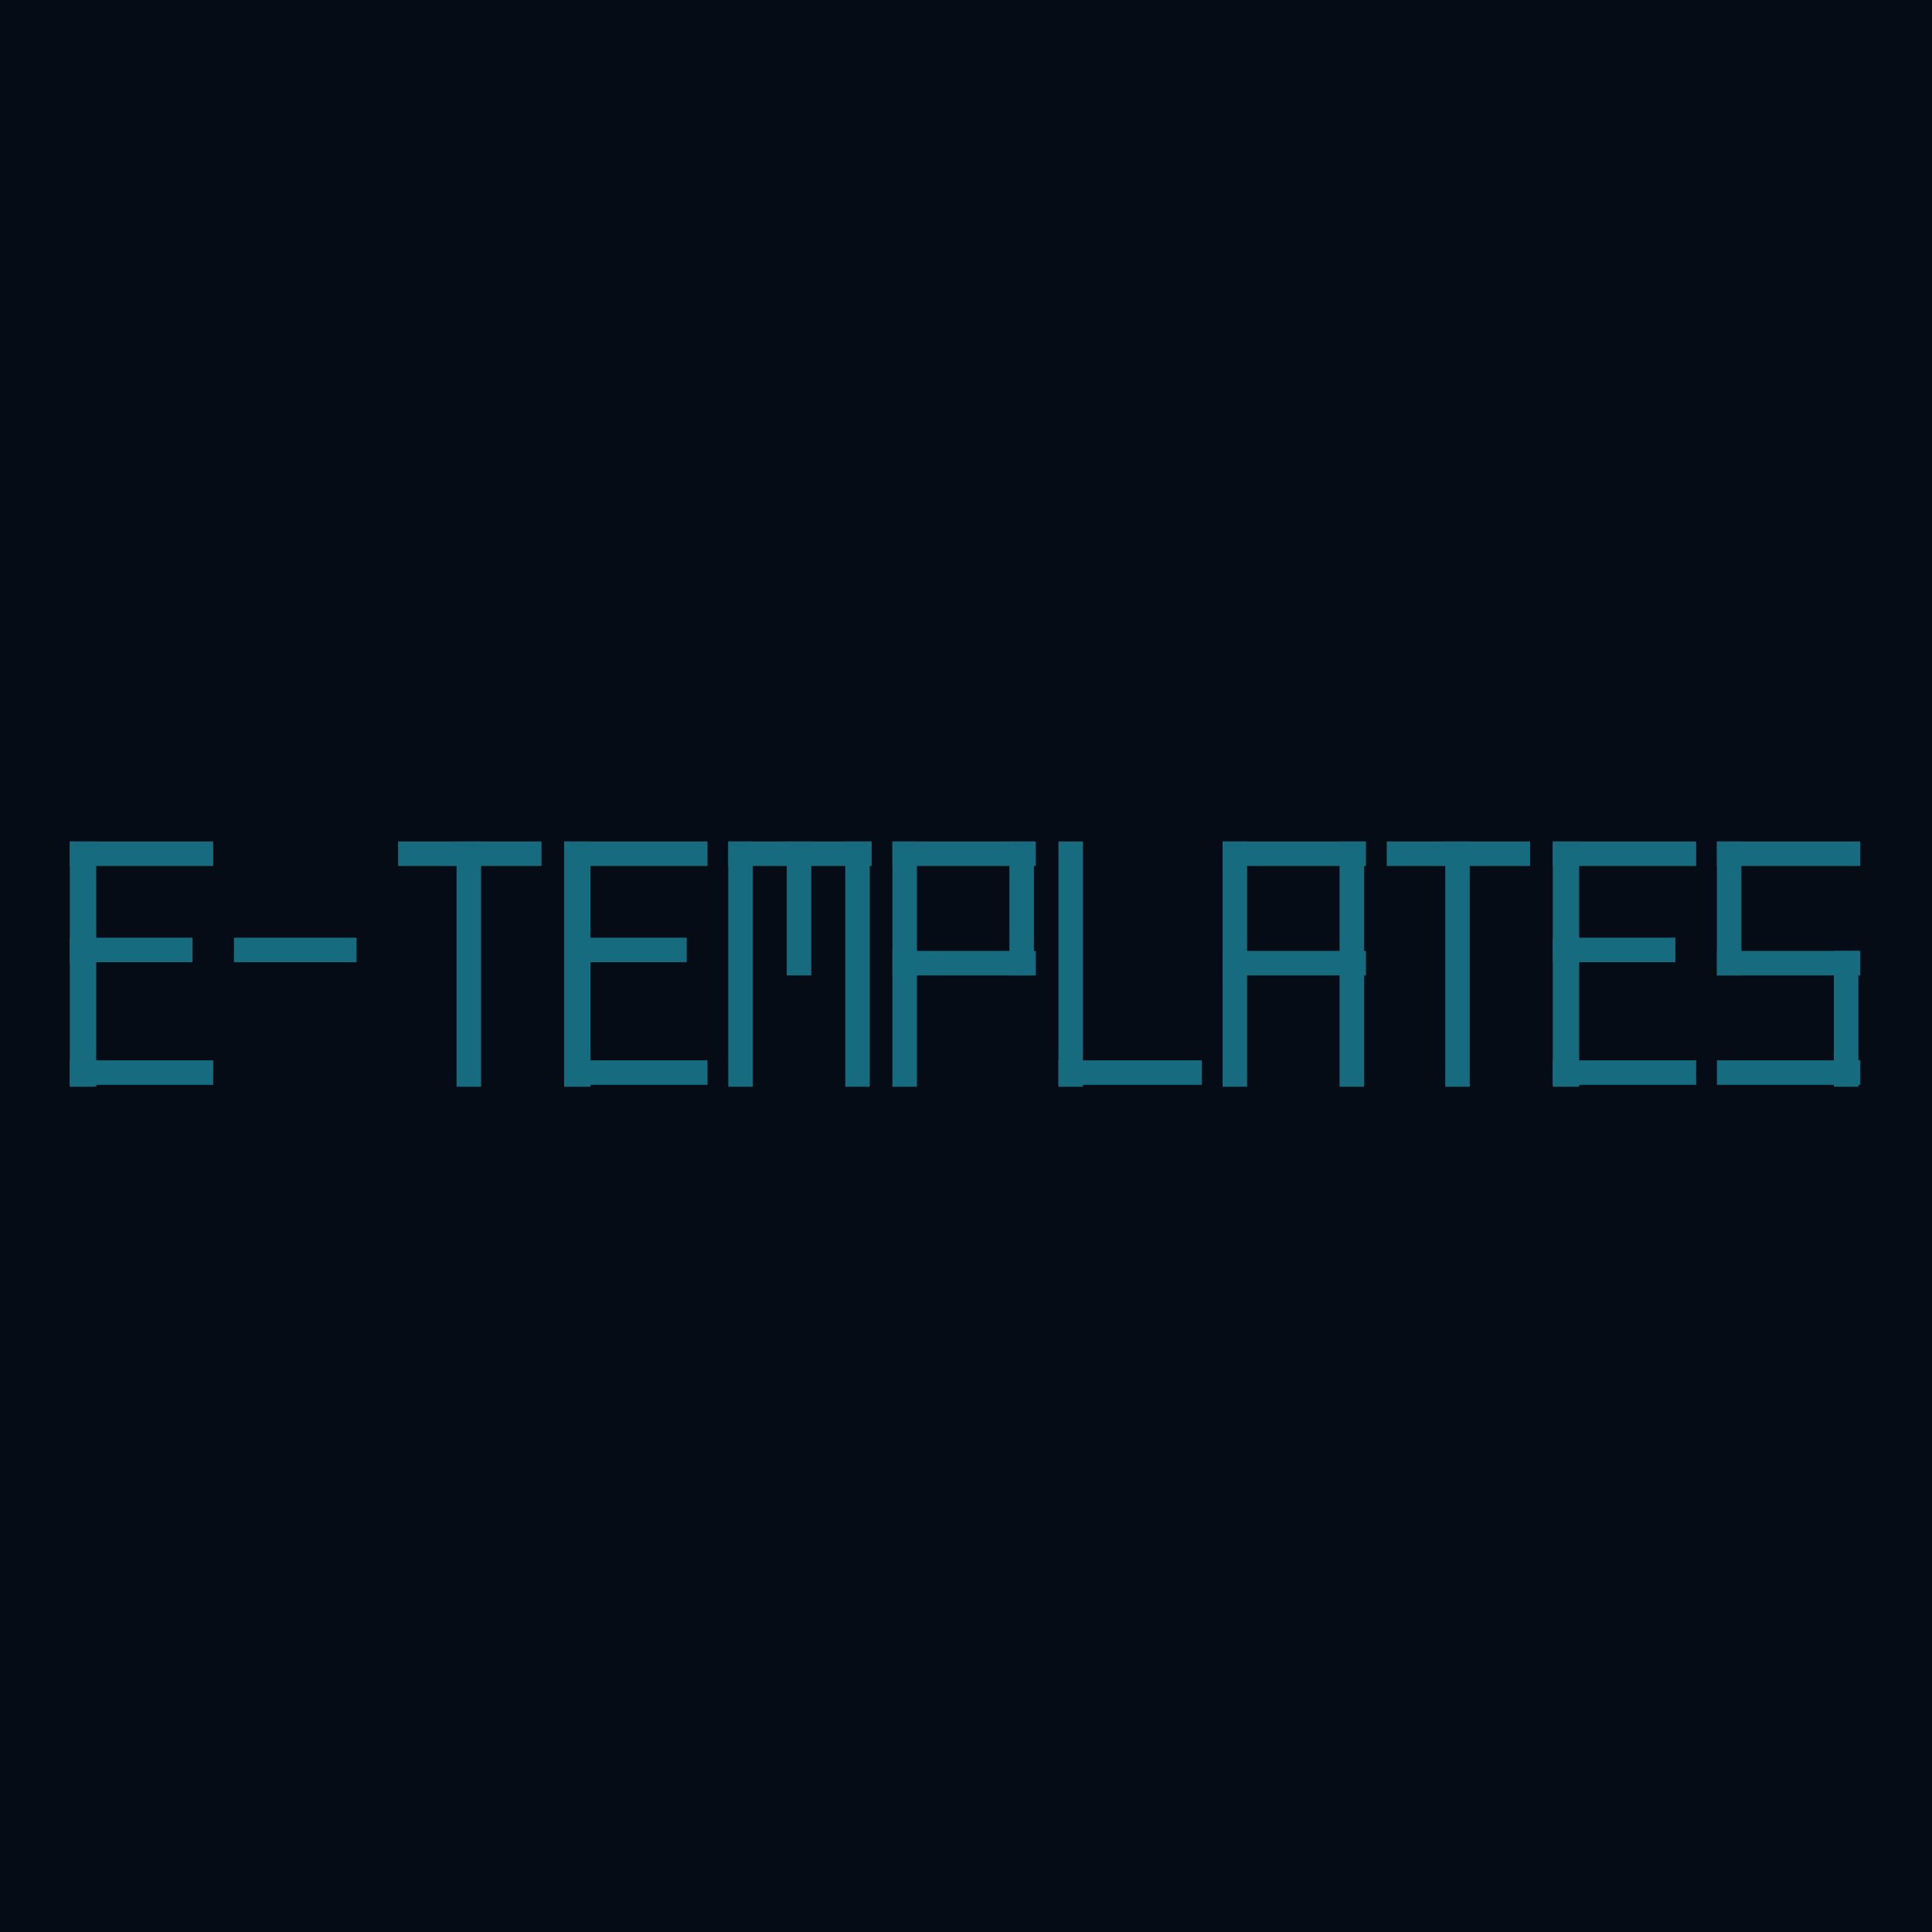
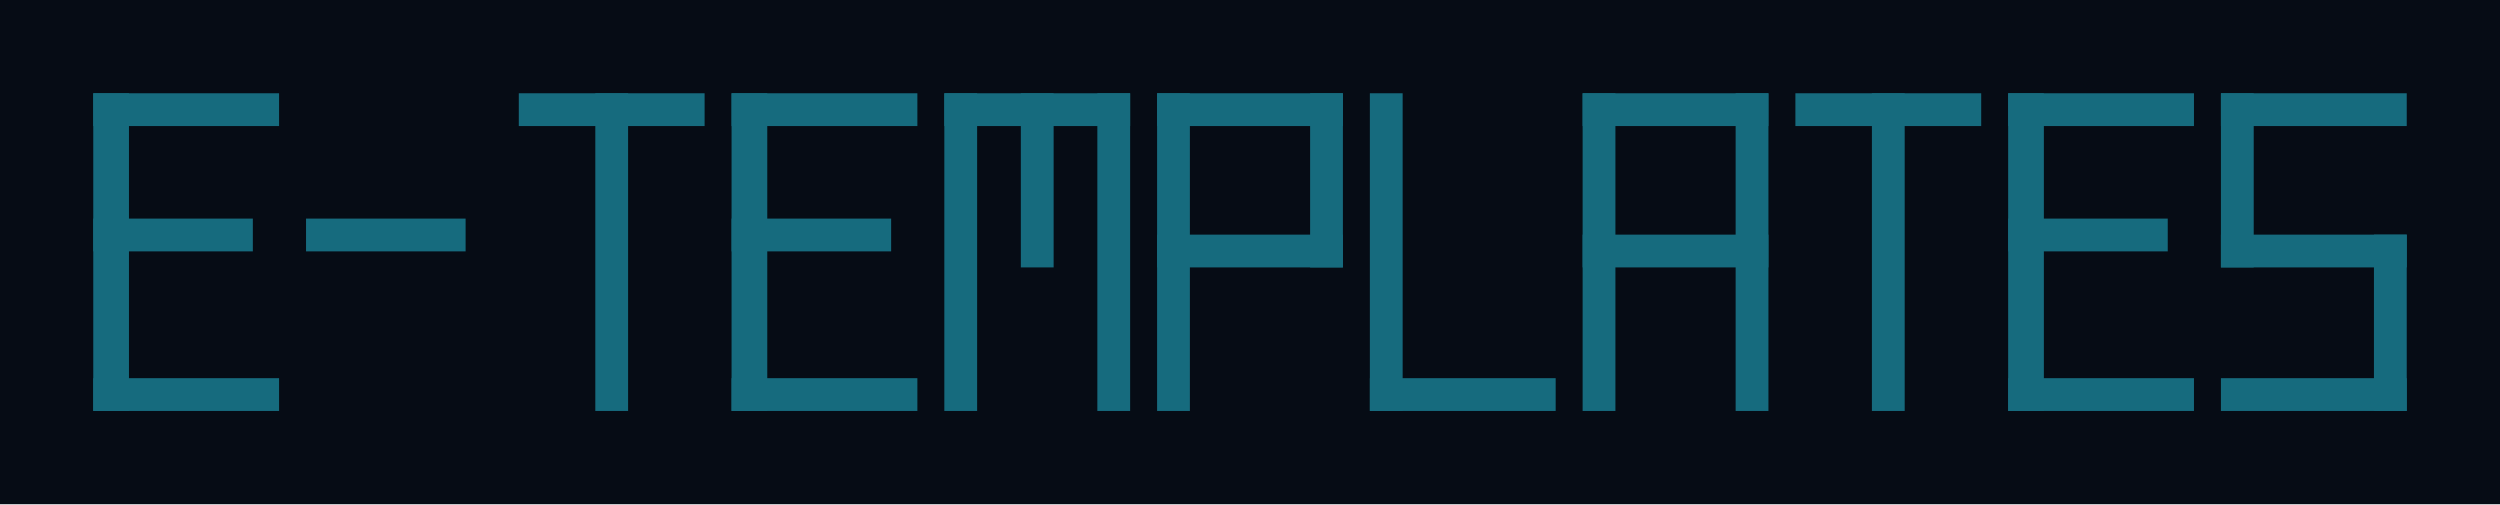
- <svg xmlns="http://www.w3.org/2000/svg" width="1024" height="1024" viewBox="0 0 1024 1024" role="img" aria-label="e-templates">
-   <rect width="1024" height="1024" fill="#060c15" />
+ <svg xmlns="http://www.w3.org/2000/svg" width="3431" height="692" viewBox="0 0 3431 692" role="img" aria-label="e-templates">
+   <rect width="3431" height="692" fill="#060c15" />
  <g fill="#166b7e">
-     <rect x="37" y="446" width="14" height="130" />
-     <rect x="37" y="446" width="76" height="13" />
-     <rect x="37" y="497" width="65" height="13" />
-     <rect x="37" y="562" width="76" height="13" />
-     <rect x="124" y="497" width="65" height="13" />
-     <rect x="211" y="446" width="76" height="13" />
-     <rect x="242" y="446" width="13" height="130" />
-     <rect x="299" y="446" width="14" height="130" />
-     <rect x="299" y="446" width="76" height="13" />
-     <rect x="299" y="497" width="65" height="13" />
-     <rect x="299" y="562" width="76" height="13" />
-     <rect x="386" y="446" width="13" height="130" />
-     <rect x="448" y="446" width="13" height="130" />
-     <rect x="417" y="446" width="13" height="71" />
-     <rect x="386" y="446" width="76" height="13" />
-     <rect x="473" y="446" width="13" height="130" />
-     <rect x="473" y="446" width="76" height="13" />
-     <rect x="473" y="504" width="76" height="13" />
-     <rect x="535" y="446" width="13" height="71" />
-     <rect x="561" y="446" width="13" height="130" />
-     <rect x="561" y="562" width="76" height="13" />
-     <rect x="648" y="446" width="13" height="130" />
-     <rect x="710" y="446" width="13" height="130" />
-     <rect x="648" y="446" width="76" height="13" />
-     <rect x="648" y="504" width="76" height="13" />
-     <rect x="735" y="446" width="76" height="13" />
-     <rect x="766" y="446" width="13" height="130" />
-     <rect x="823" y="446" width="14" height="130" />
-     <rect x="823" y="446" width="76" height="13" />
-     <rect x="823" y="497" width="65" height="13" />
-     <rect x="823" y="562" width="76" height="13" />
-     <rect x="910" y="446" width="76" height="13" />
-     <rect x="910" y="504" width="76" height="13" />
-     <rect x="910" y="562" width="76" height="13" />
-     <rect x="910" y="446" width="13" height="71" />
-     <rect x="972" y="504" width="13" height="72" />
+     <rect x="128" y="128" width="49" height="436" />
+     <rect x="128" y="128" width="255" height="45" />
+     <rect x="128" y="300" width="219" height="45" />
+     <rect x="128" y="519" width="255" height="45" />
+     <rect x="420" y="300" width="219" height="45" />
+     <rect x="712" y="128" width="255" height="45" />
+     <rect x="817" y="128" width="45" height="436" />
+     <rect x="1004" y="128" width="49" height="436" />
+     <rect x="1004" y="128" width="255" height="45" />
+     <rect x="1004" y="300" width="219" height="45" />
+     <rect x="1004" y="519" width="255" height="45" />
+     <rect x="1296" y="128" width="45" height="436" />
+     <rect x="1506" y="128" width="45" height="436" />
+     <rect x="1401" y="128" width="45" height="239" />
+     <rect x="1296" y="128" width="255" height="45" />
+     <rect x="1588" y="128" width="45" height="436" />
+     <rect x="1588" y="128" width="255" height="45" />
+     <rect x="1588" y="322" width="255" height="45" />
+     <rect x="1798" y="128" width="45" height="239" />
+     <rect x="1880" y="128" width="45" height="436" />
+     <rect x="1880" y="519" width="255" height="45" />
+     <rect x="2172" y="128" width="45" height="436" />
+     <rect x="2382" y="128" width="45" height="436" />
+     <rect x="2172" y="128" width="255" height="45" />
+     <rect x="2172" y="322" width="255" height="45" />
+     <rect x="2464" y="128" width="255" height="45" />
+     <rect x="2569" y="128" width="45" height="436" />
+     <rect x="2756" y="128" width="49" height="436" />
+     <rect x="2756" y="128" width="255" height="45" />
+     <rect x="2756" y="300" width="219" height="45" />
+     <rect x="2756" y="519" width="255" height="45" />
+     <rect x="3048" y="128" width="255" height="45" />
+     <rect x="3048" y="322" width="255" height="45" />
+     <rect x="3048" y="519" width="255" height="45" />
+     <rect x="3048" y="128" width="45" height="239" />
+     <rect x="3258" y="322" width="45" height="242" />
  </g>
</svg>
